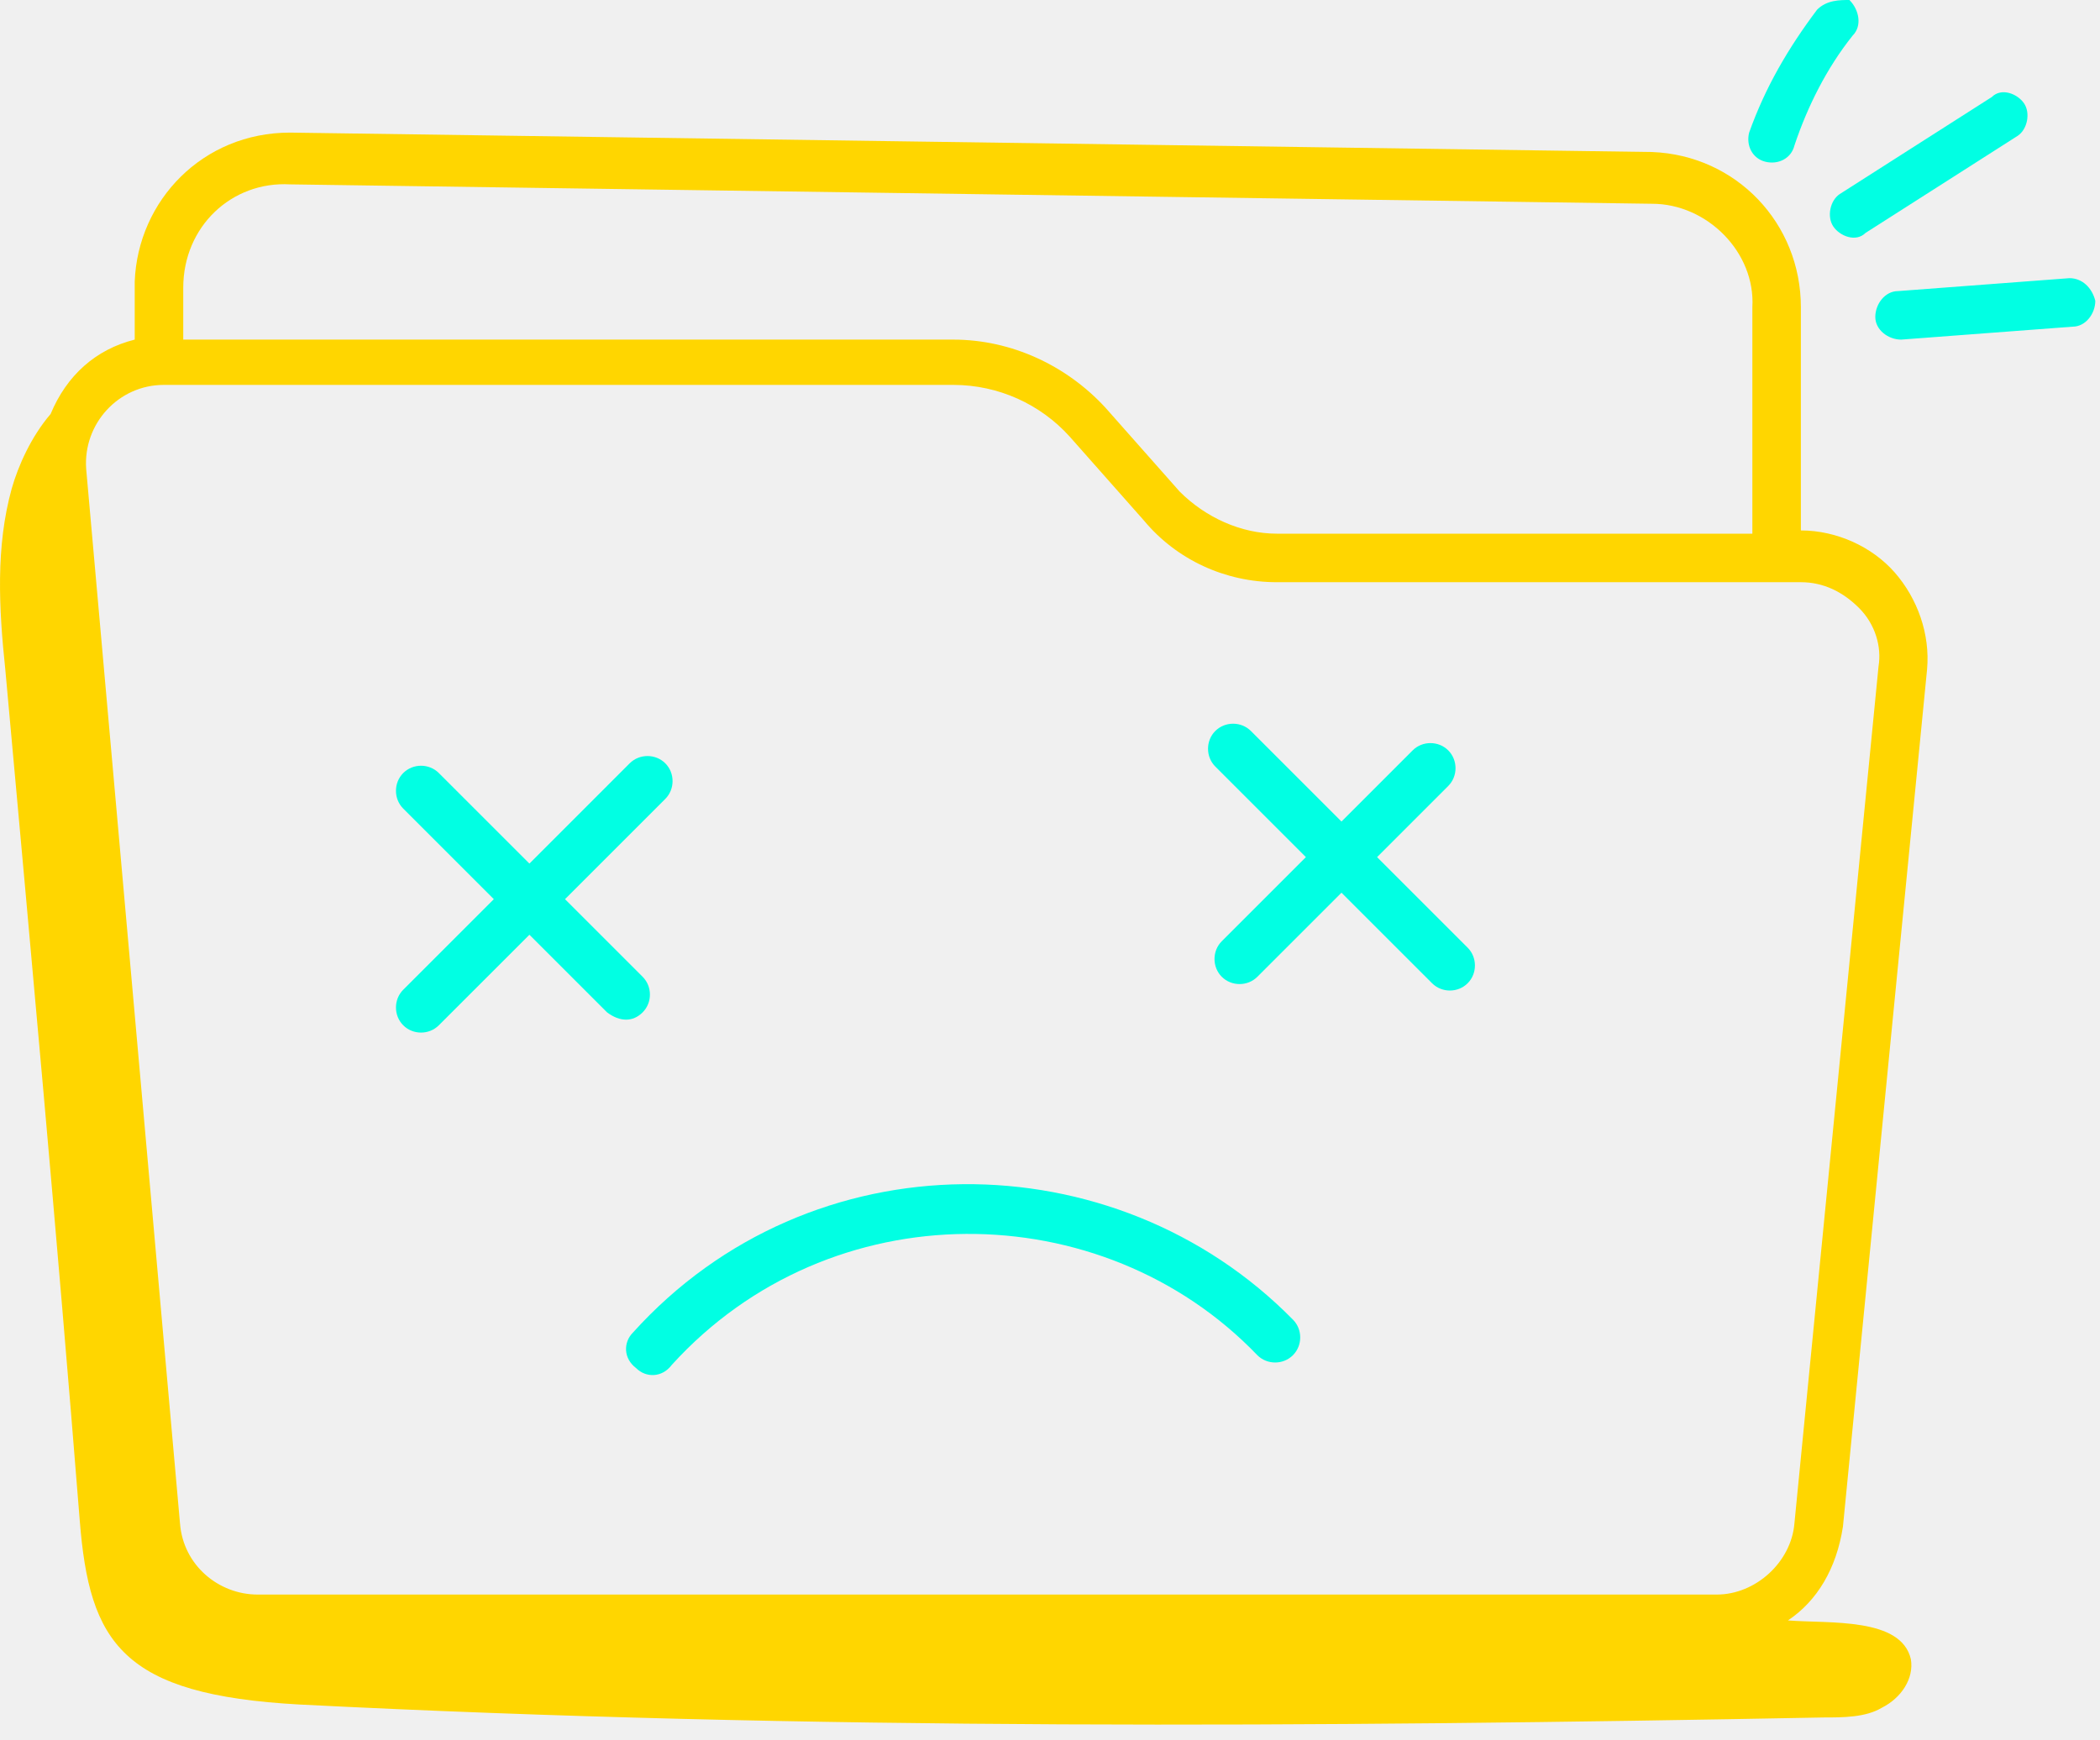
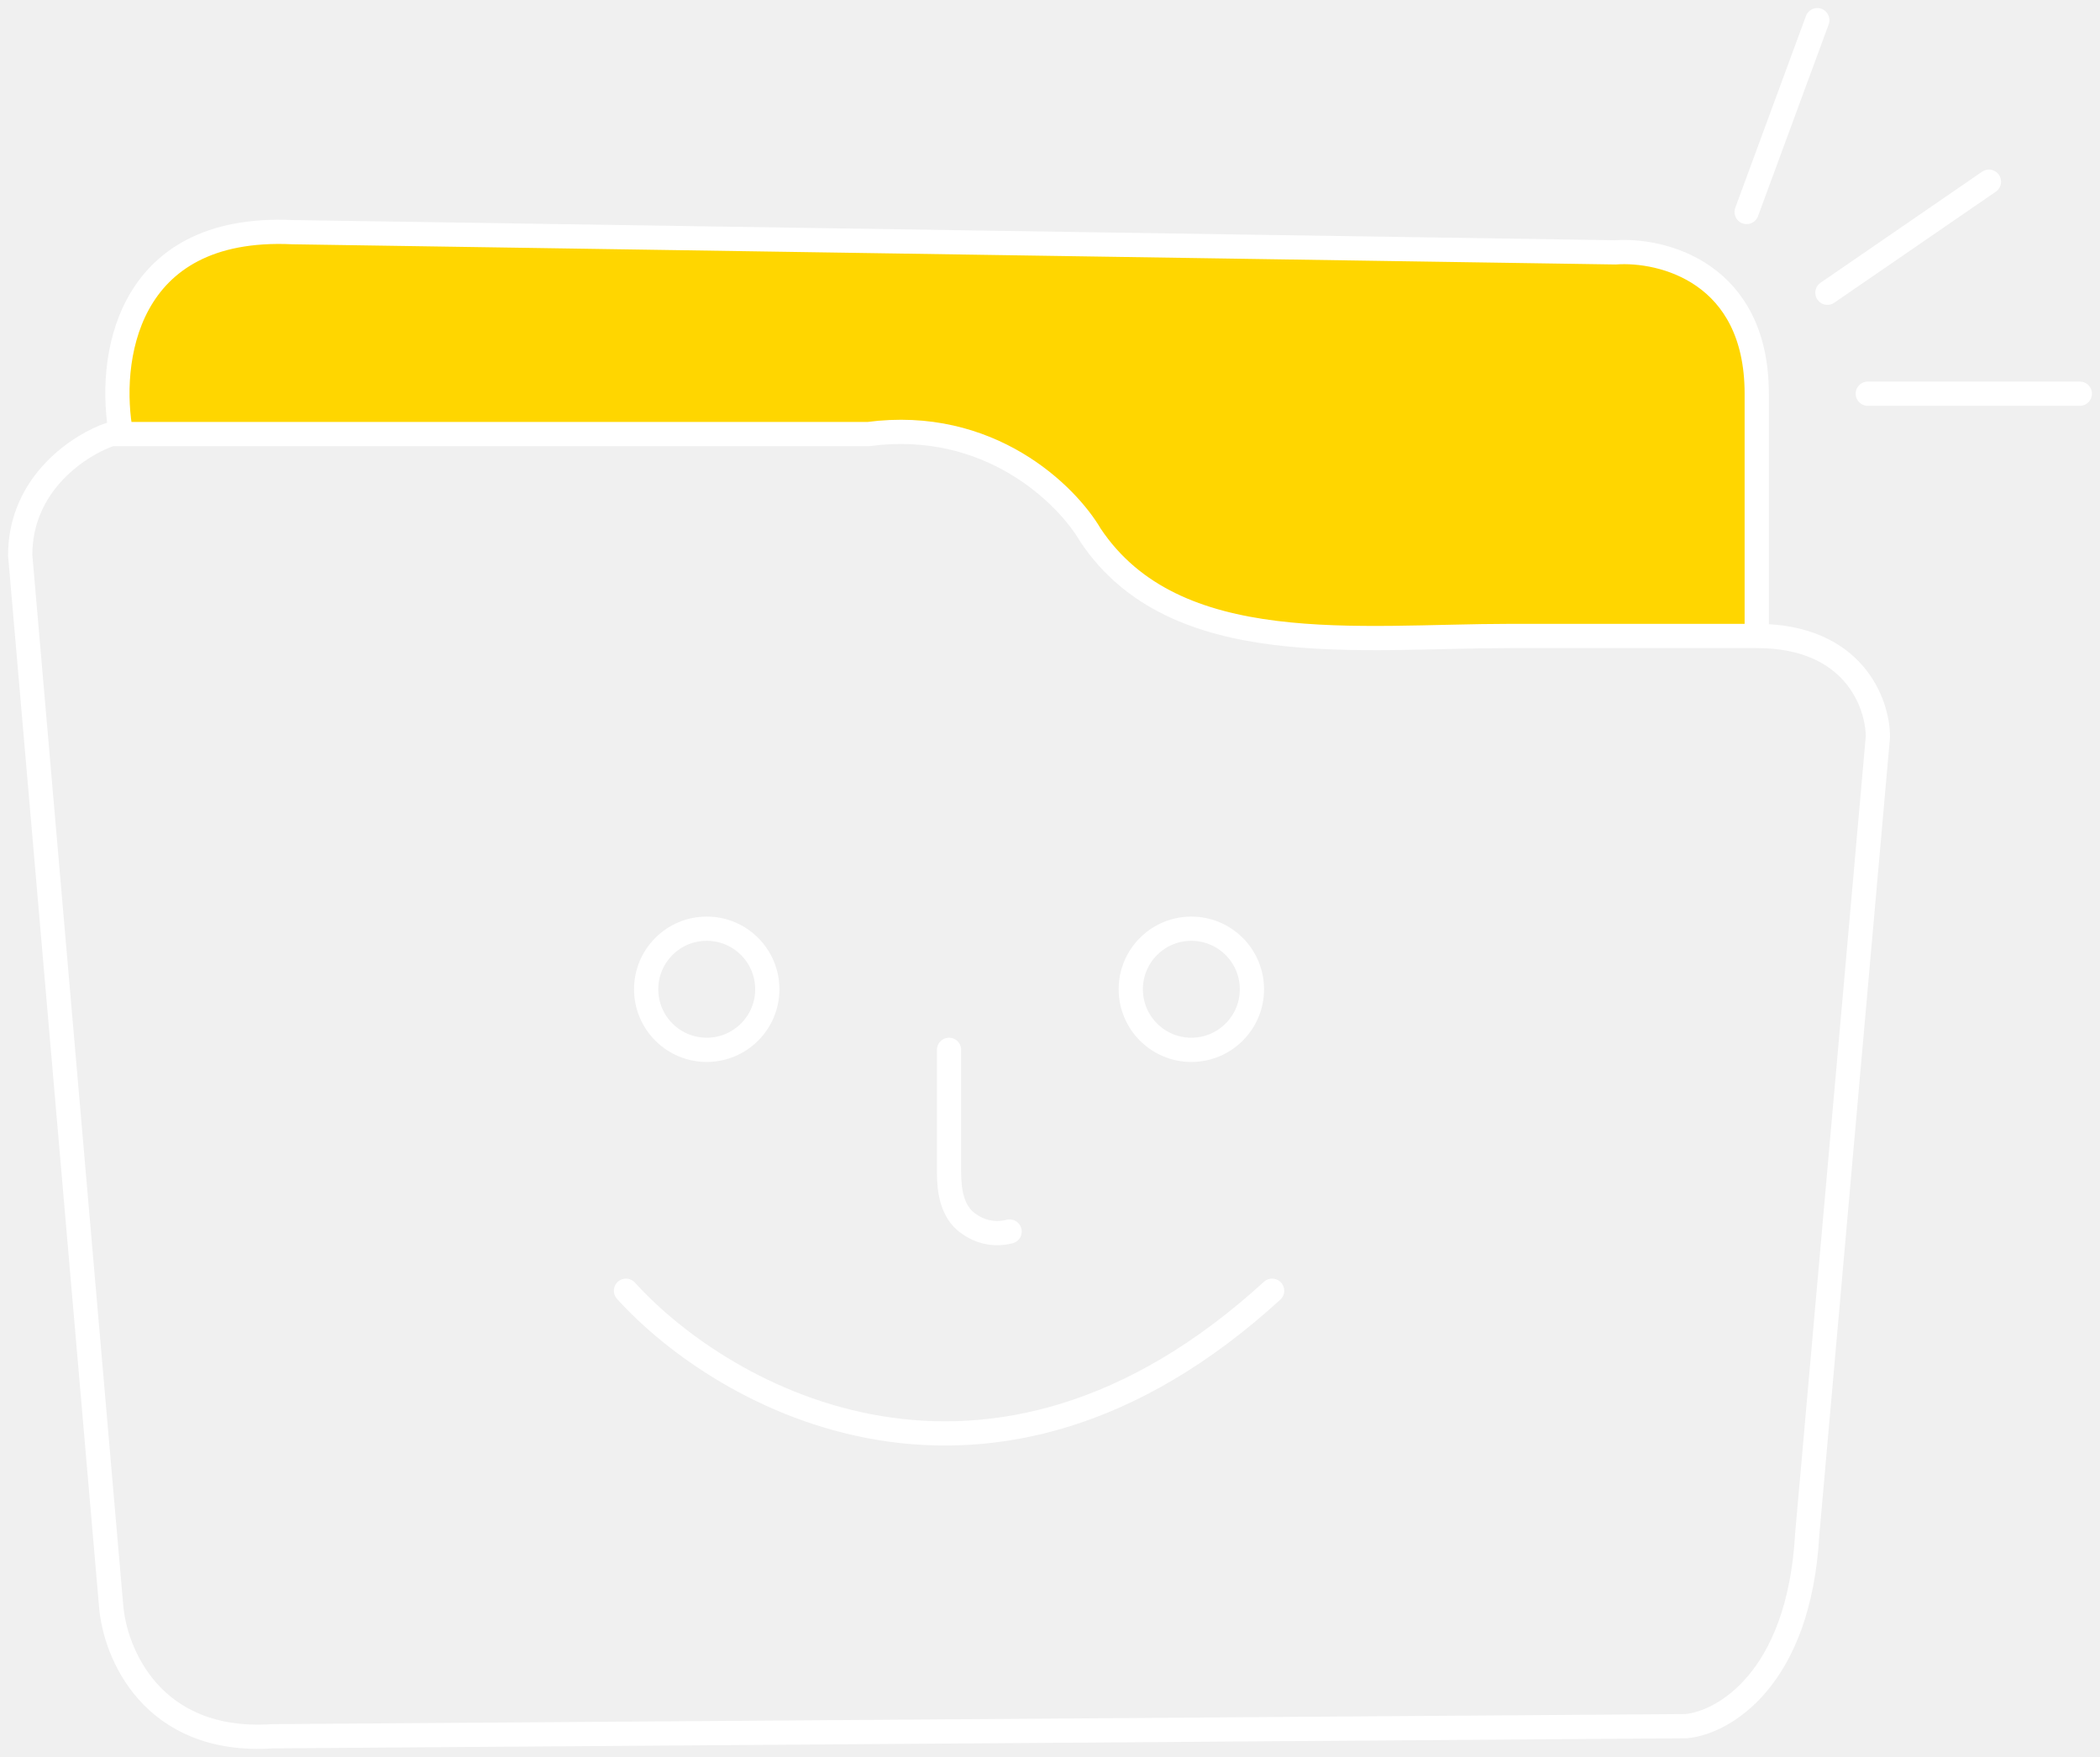
- <svg xmlns="http://www.w3.org/2000/svg" width="105" height="87" viewBox="0 0 105 87" fill="none">
-   <path d="M32.132 50.632C32.618 50.147 32.618 49.338 32.132 48.853L28.25 44.971L33.265 39.956C33.75 39.471 33.75 38.662 33.265 38.176C32.779 37.691 31.971 37.691 31.485 38.176L26.471 43.191L21.941 38.662C21.456 38.176 20.647 38.176 20.162 38.662C19.677 39.147 19.677 39.956 20.162 40.441L24.691 44.971L20.162 49.5C19.677 49.985 19.677 50.794 20.162 51.279C20.647 51.765 21.456 51.765 21.941 51.279L26.471 46.75L30.353 50.632C31 51.118 31.647 51.118 32.132 50.632ZM31.647 66.647C31.162 67.132 31.162 67.941 31.809 68.427C32.294 68.912 33.103 68.912 33.588 68.265C41.515 59.529 55.103 59.691 62.868 67.779C63.353 68.265 64.162 68.265 64.647 67.779C65.132 67.294 65.132 66.485 64.647 66C55.75 56.941 40.544 56.779 31.647 66.647Z" fill="#01FFE3" />
-   <path d="M92.147 76.353L96.353 33.485C96.515 31.706 95.868 29.926 94.736 28.632C93.603 27.338 91.824 26.529 90.044 26.529V15.368C90.044 11.162 86.809 7.765 82.603 7.603L14.5 6.632C10.133 6.632 6.897 10.029 6.736 14.073V16.985C4.794 17.471 3.339 18.765 2.53 20.706C1.559 21.838 0.912 23.294 0.589 24.426C-0.22 27.338 -0.058 30.412 0.265 33.485C1.559 47.721 2.853 61.794 3.986 76.029C4.471 82.177 6.089 84.765 14.986 85.25C40.383 86.544 65.78 86.382 91.177 85.897C92.147 85.897 93.28 85.897 94.089 85.412C95.059 84.926 95.706 83.956 95.544 82.985C95.059 80.882 91.5 81.206 89.397 81.044C90.853 80.073 91.824 78.456 92.147 76.353ZM14.5 9.221L82.603 10.191C85.353 10.191 87.78 12.618 87.618 15.368V26.691H63.839C62.059 26.691 60.28 25.882 58.986 24.588L55.265 20.382C53.324 18.279 50.574 16.985 47.662 16.985H9.162V14.397C9.162 11.323 11.589 9.059 14.5 9.221ZM85.839 79.75H12.883C10.941 79.75 9.162 78.294 9 76.191L4.309 23.456C4.147 21.191 5.927 19.25 8.192 19.25H47.662C49.927 19.25 52.03 20.221 53.486 21.838L57.206 26.044C58.824 27.985 61.25 29.118 63.839 29.118H90.044C91.177 29.118 92.147 29.603 92.956 30.412C93.765 31.221 94.089 32.353 93.927 33.324L89.721 76.191C89.559 78.132 87.78 79.75 85.839 79.75Z" fill="#FFD600" />
-   <path d="M68.854 42.868L72.412 39.309C72.898 38.824 72.898 38.015 72.412 37.529C71.927 37.044 71.118 37.044 70.633 37.529L67.074 41.088L62.545 36.559C62.059 36.074 61.251 36.074 60.765 36.559C60.28 37.044 60.28 37.853 60.765 38.338L65.295 42.868L61.089 47.074C60.604 47.559 60.604 48.368 61.089 48.853C61.574 49.338 62.383 49.338 62.868 48.853L67.074 44.647L71.604 49.176C72.089 49.662 72.898 49.662 73.383 49.176C73.868 48.691 73.868 47.882 73.383 47.397L68.854 42.868ZM90.854 0.485C89.398 2.426 88.265 4.368 87.457 6.632C87.295 7.279 87.618 7.926 88.265 8.088C88.912 8.25 89.559 7.926 89.721 7.279C90.368 5.338 91.339 3.397 92.633 1.779C93.118 1.294 92.957 0.485 92.471 0C91.986 0 91.339 -4.82096e-07 90.854 0.485ZM101.207 5.176C100.883 4.691 100.074 4.368 99.589 4.853L91.986 9.706C91.501 10.029 91.339 10.838 91.662 11.323C91.986 11.809 92.795 12.132 93.28 11.647L100.883 6.794C101.368 6.471 101.53 5.662 101.207 5.176ZM103.471 13.912L94.898 14.559C94.251 14.559 93.765 15.206 93.765 15.853C93.765 16.5 94.412 16.985 95.059 16.985L103.633 16.338C104.28 16.338 104.765 15.691 104.765 15.044C104.604 14.397 104.118 13.912 103.471 13.912Z" fill="#01FFE3" />
+ <svg xmlns="http://www.w3.org/2000/svg" width="104" height="87" viewBox="0 0 104 87" fill="none">
+   <path d="M16 11.5C6.8 11.1 5.5 17.667 6 21V21.5H42.5C50.1 20.7 53.333 24.5 54 26.5C56.8 30.9 63.5 31.667 66.5 31.5H87V21C87.8 15.4 83.333 13 81 12.5L16 11.5Z" fill="#FFD600" />
+   <path d="M6 21.5C5.333 18 6.1 11.1 14.5 11.5L80 12.5C82.333 12.333 87 13.5 87 19.5V31.5M87 31.5H74.809C67.285 31.5 58.174 32.761 54 26.5V26.5C52.833 24.5 49 20.7 43 21.5H5.5C4 22 1 23.9 1 27.5L5.5 79.5C5.667 81.833 7.5 86.4 13.5 86L83.5 85.5C85.333 85.333 89.1 83.2 89.5 76L93 36.5C93 34.833 91.8 31.5 87 31.5Z" stroke="white" stroke-width="1.2" />
+   <path d="M86.5 10.5L90 1" stroke="white" stroke-width="1.2" stroke-linecap="round" />
+   <path d="M90.5 14.5L98.5 9" stroke="white" stroke-width="1.2" stroke-linecap="round" />
+   <path d="M92.5 19.5H103" stroke="white" stroke-width="1.2" stroke-linecap="round" />
+   <path d="M31 63.932C35.833 69.266 49 76.733 63 63.932" stroke="white" stroke-width="1.2" stroke-linecap="round" />
+   <circle cx="59" cy="49" r="3" stroke="white" stroke-width="1.2" stroke-linecap="round" />
+   <circle cx="35" cy="49" r="3" stroke="white" stroke-width="1.2" stroke-linecap="round" />
+   <path d="M47 52V58.084C47 59.015 47.164 60.013 47.911 60.569C48.432 60.957 49.139 61.215 50 61" stroke="white" stroke-width="1.2" stroke-linecap="round" />
</svg>
